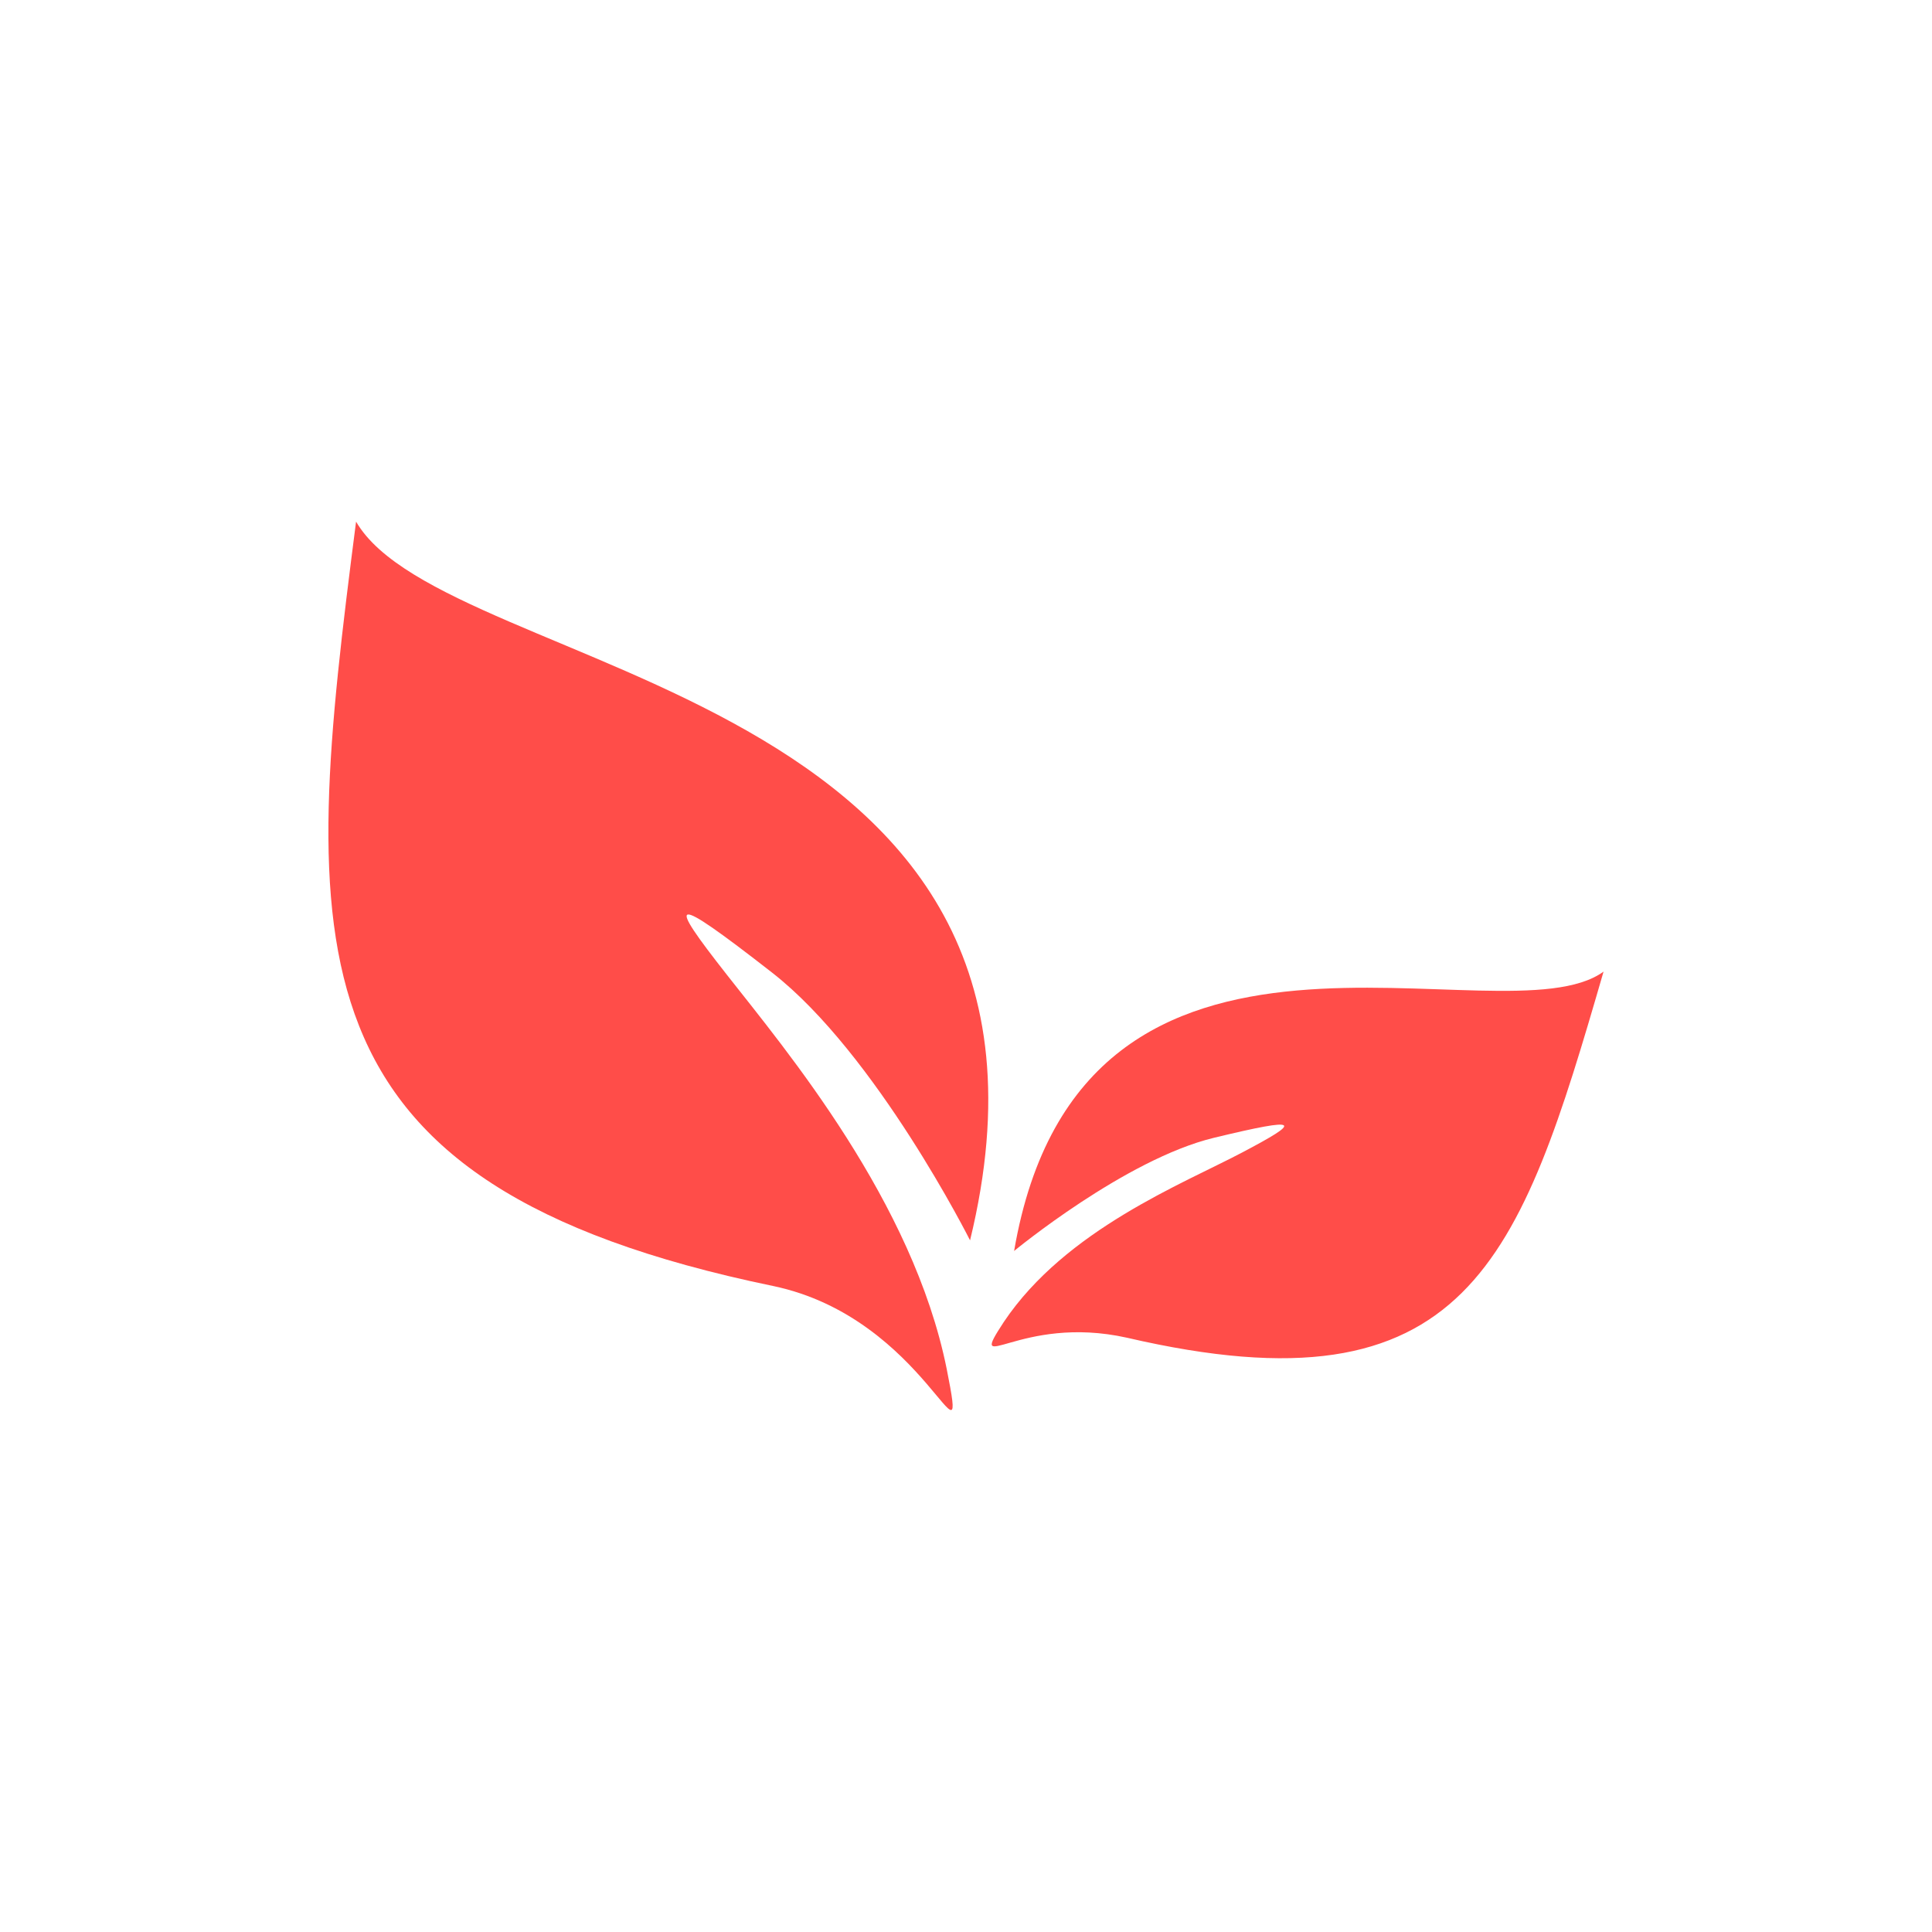
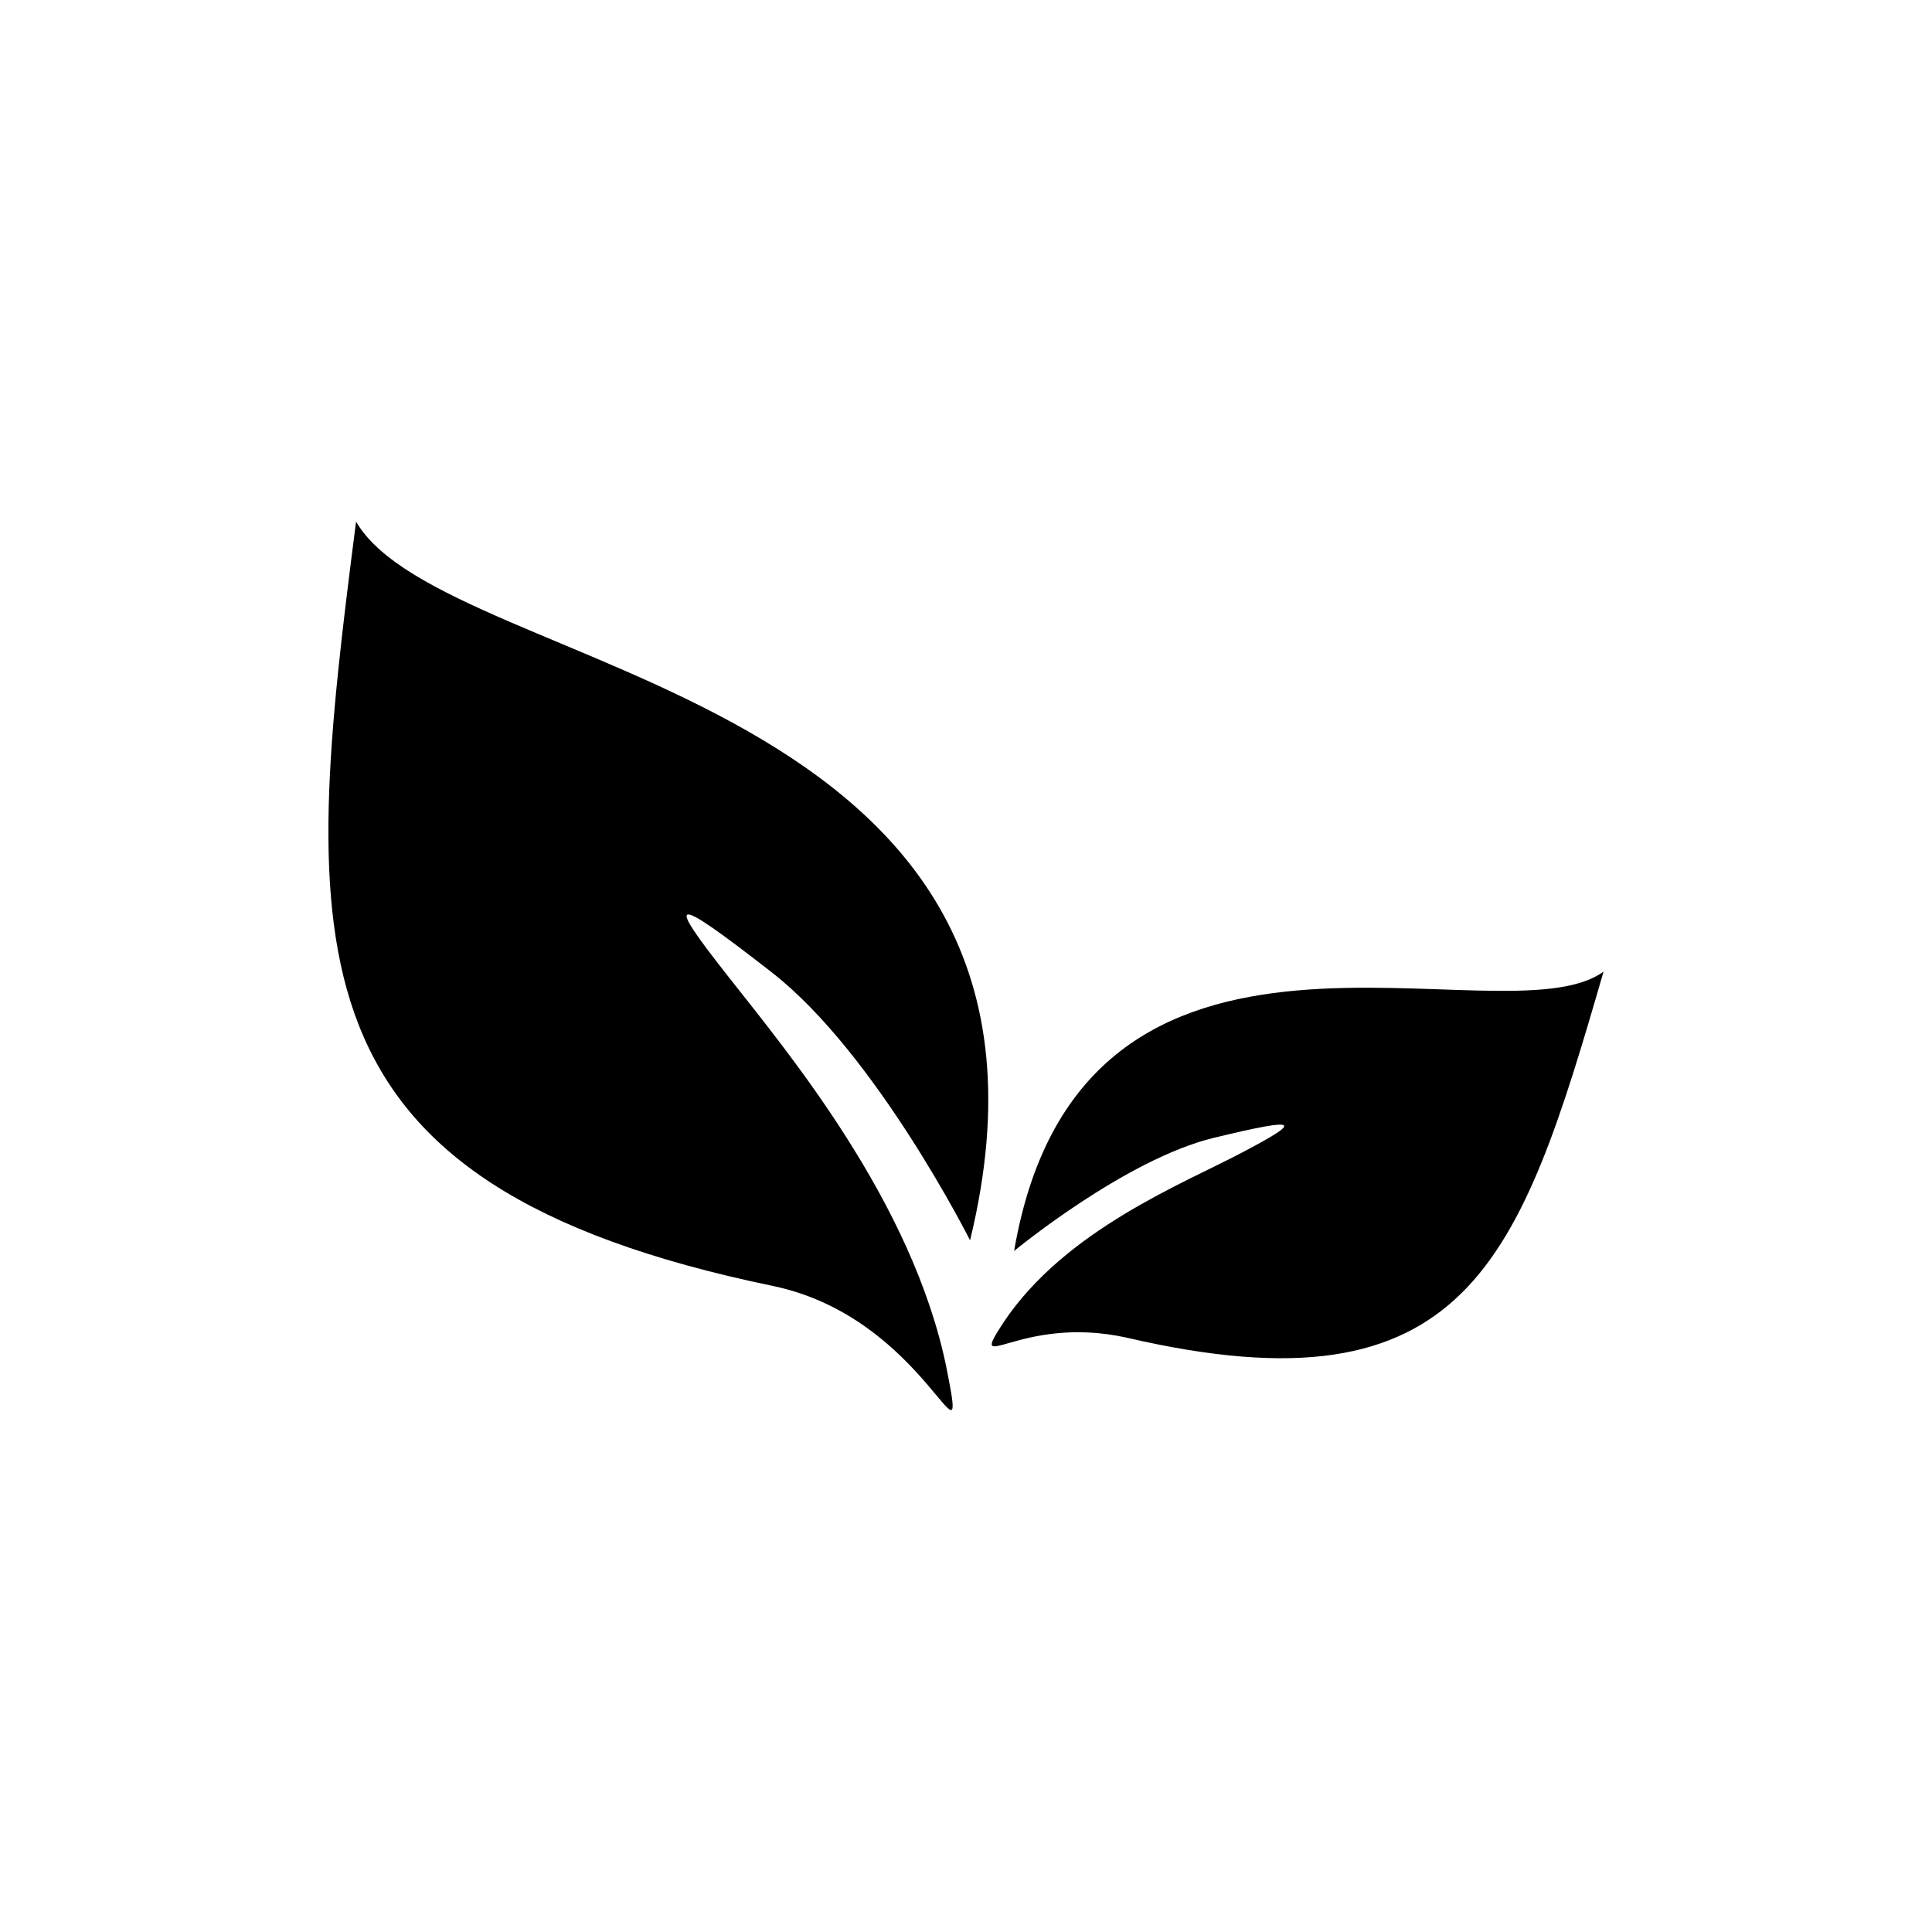
<svg xmlns="http://www.w3.org/2000/svg" viewBox="0 0 100 100">
-   <defs>
-     <style>.cls-1{fill:#ff4d49;}</style>
-   </defs>
+   <defs />
  <g id="Vrstva_1" data-name="Vrstva 1">
    <path class="cls-1" d="M40,66.56C14.51,61.28,15.58,49.14,18.43,27c4.67,8.07,38.78,8.44,31.78,37.2,0,0-4.85-9.65-10.25-13.86s-5.44-3.84-2.34.11S47.25,62.18,49,70.85C50.21,76.94,48,68.22,40,66.56Z" />
    <path class="cls-1" d="M58.33,69.24C76,73.34,78.66,65.26,83,50.29c-5.21,3.79-27-6-30.51,14.46,0,0,5.75-4.75,10.35-5.86s4.53-.86,1.46.76-9.14,4-12.34,8.77C50,71.41,52.76,68,58.33,69.24Z" />
  </g>
</svg>
